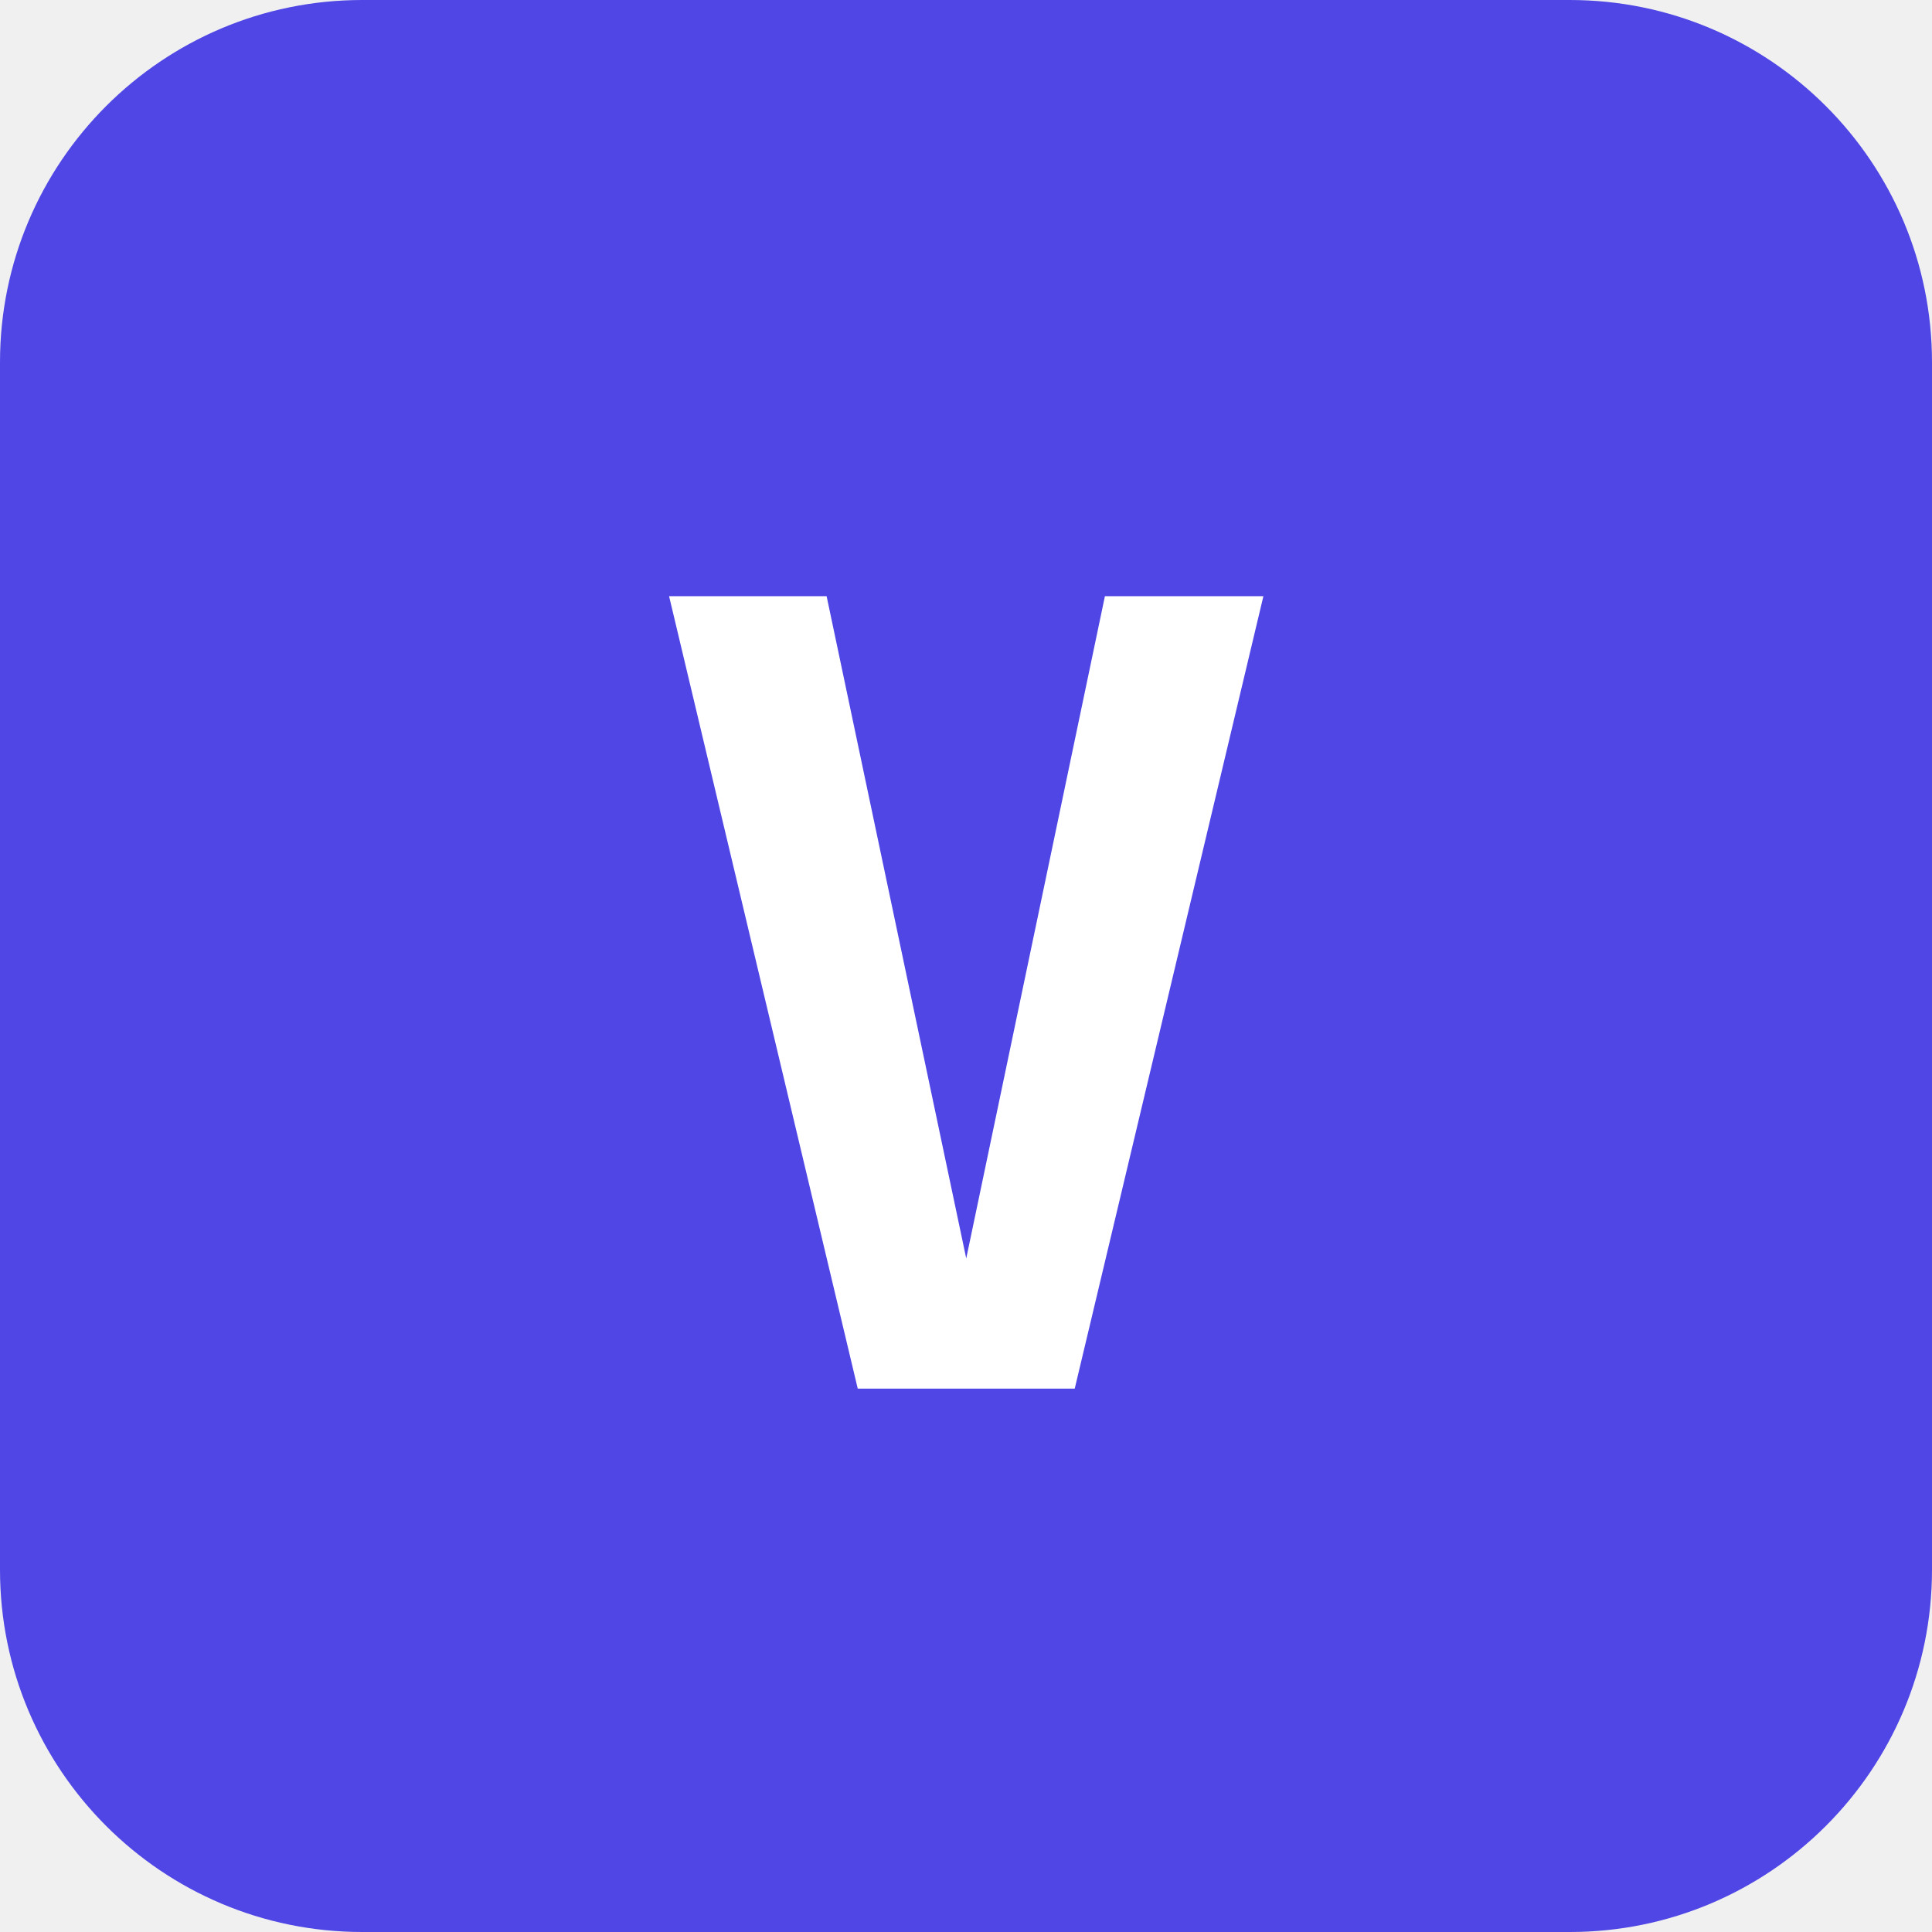
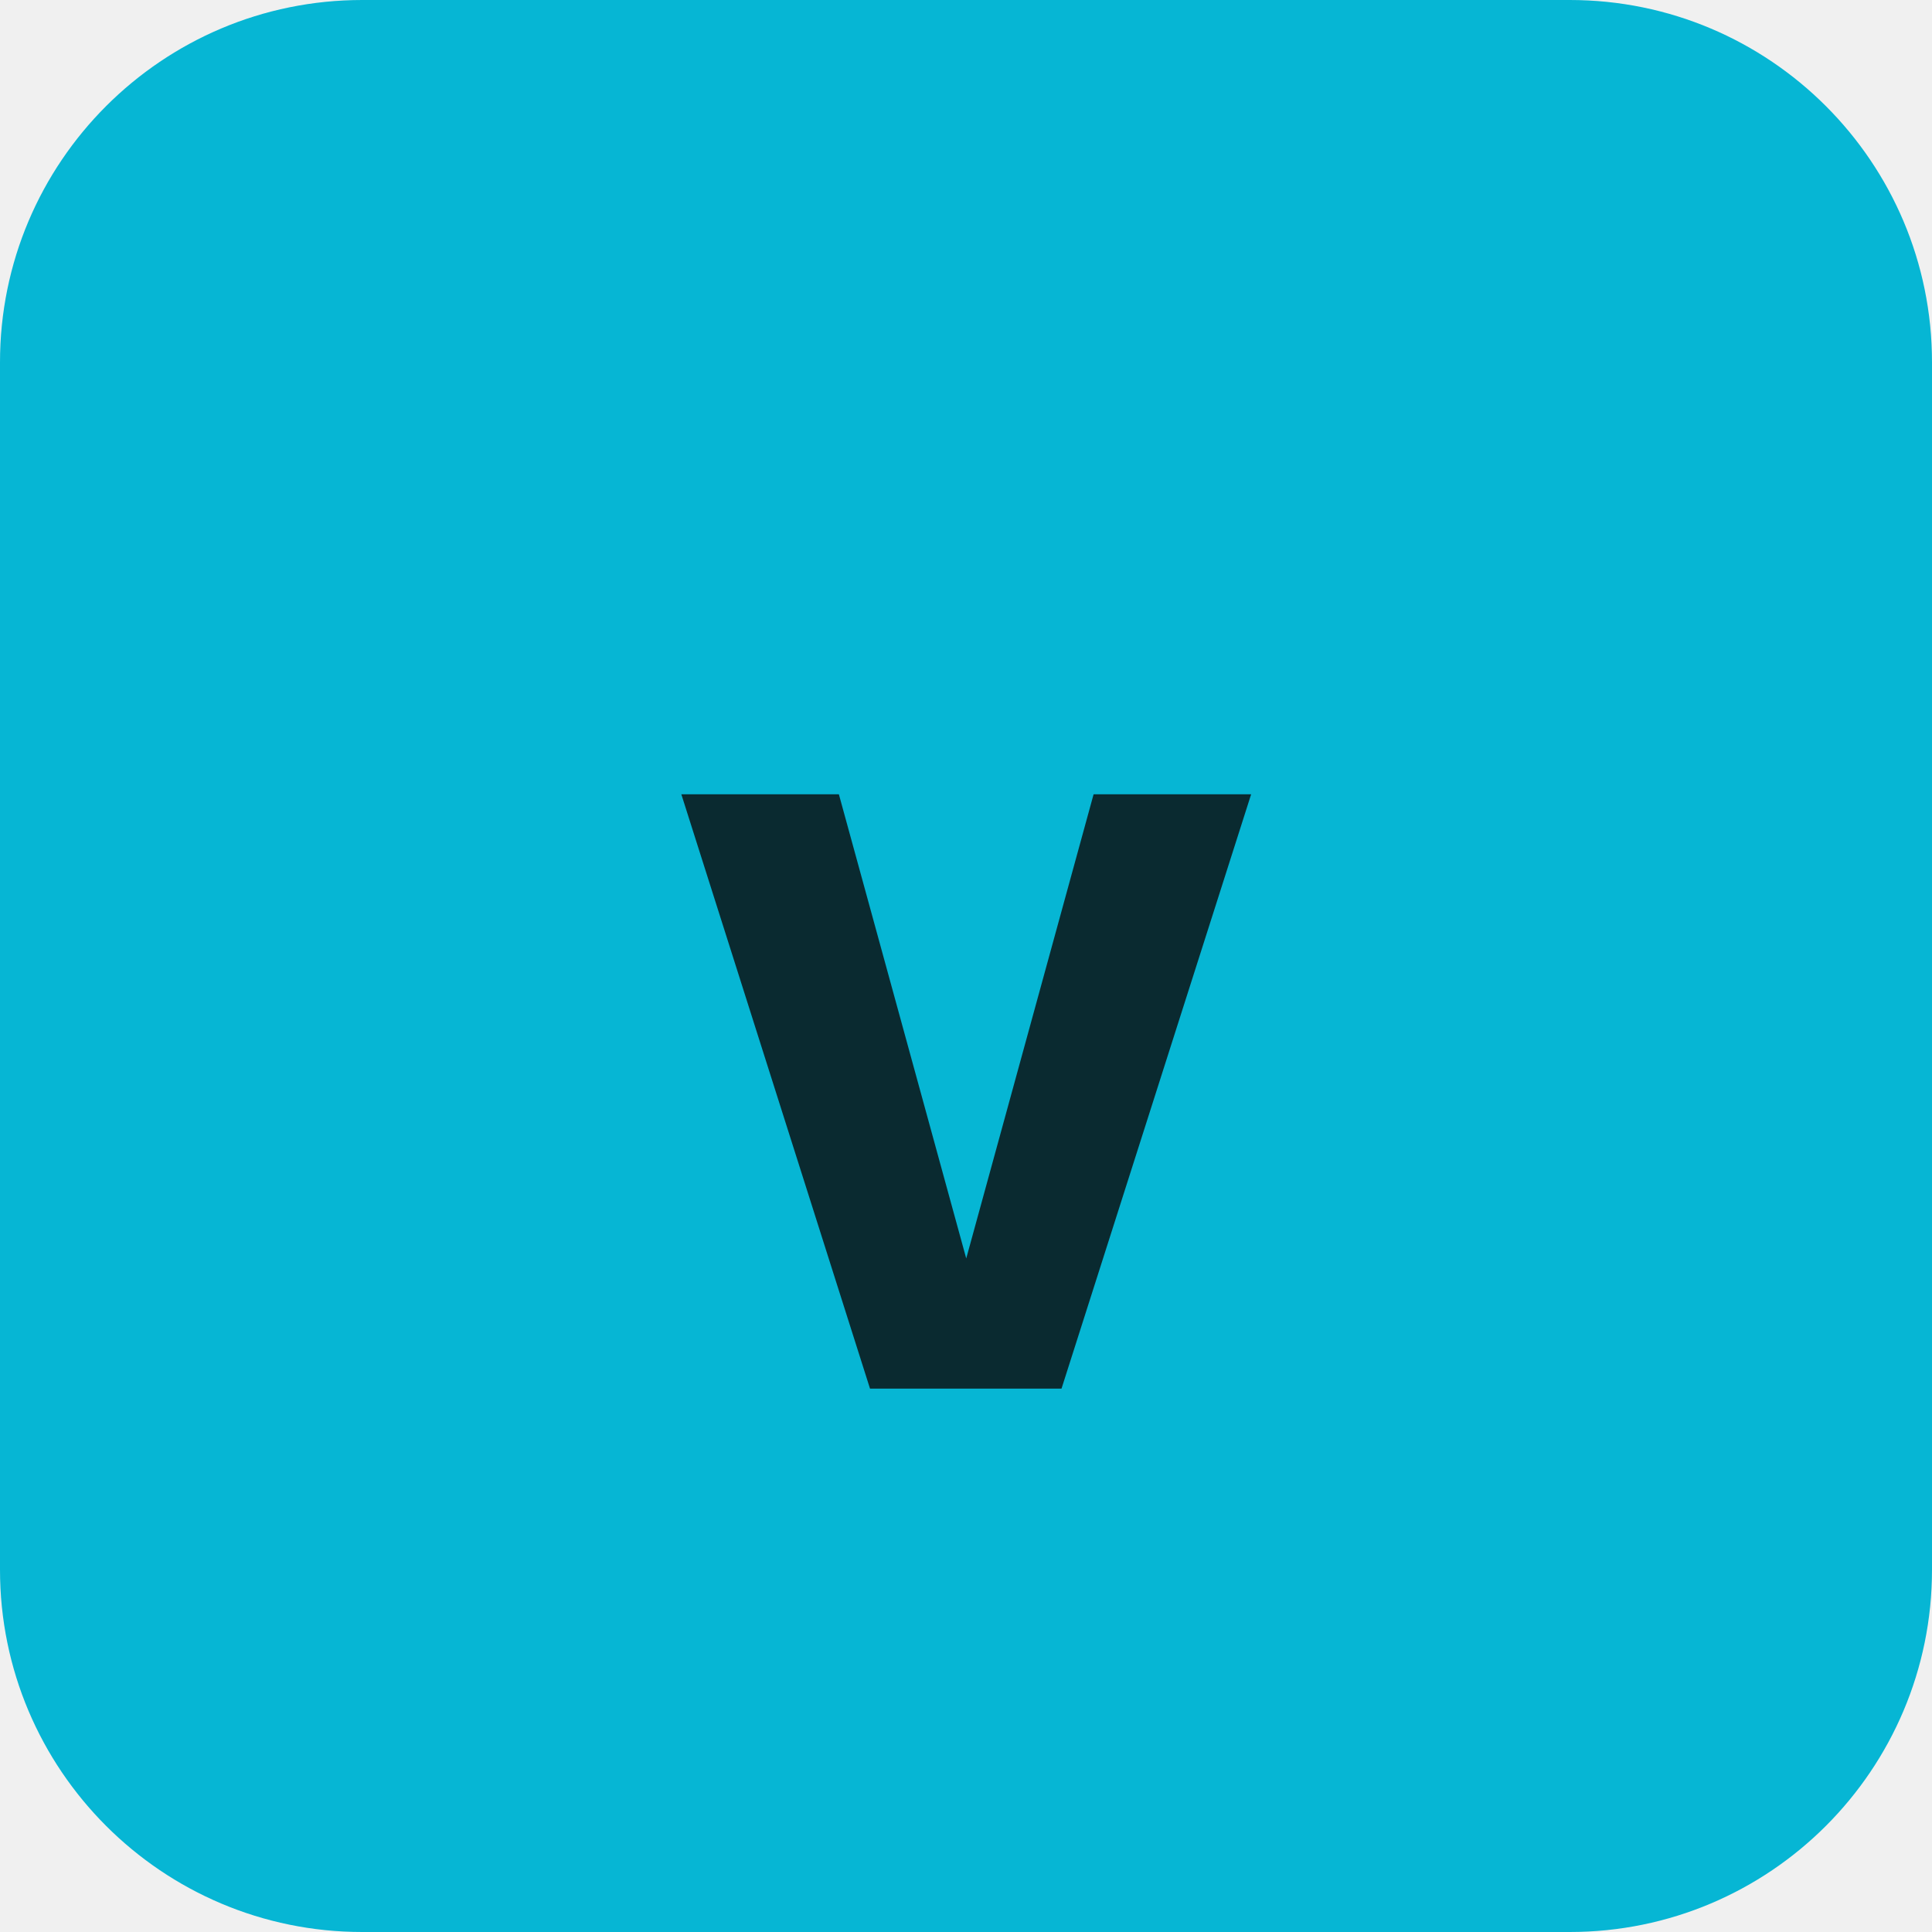
<svg xmlns="http://www.w3.org/2000/svg" viewBox="0 0 32 32" fill="none">
-   <rect width="32" height="32" rx="6" fill="#4f46e5" />
-   <text x="16" y="23" text-anchor="middle" font-family="'JetBrains Mono', monospace" font-weight="bold" font-size="18" fill="white">V</text>
+   <rect width="32" height="32" rx="6" fill="#06b6d4" />
+   <text x="16" y="23" text-anchor="middle" font-family="'Space Mono', 'JetBrains Mono', monospace" font-weight="bold" font-size="18" fill="#0a2a30">v</text>
</svg>
